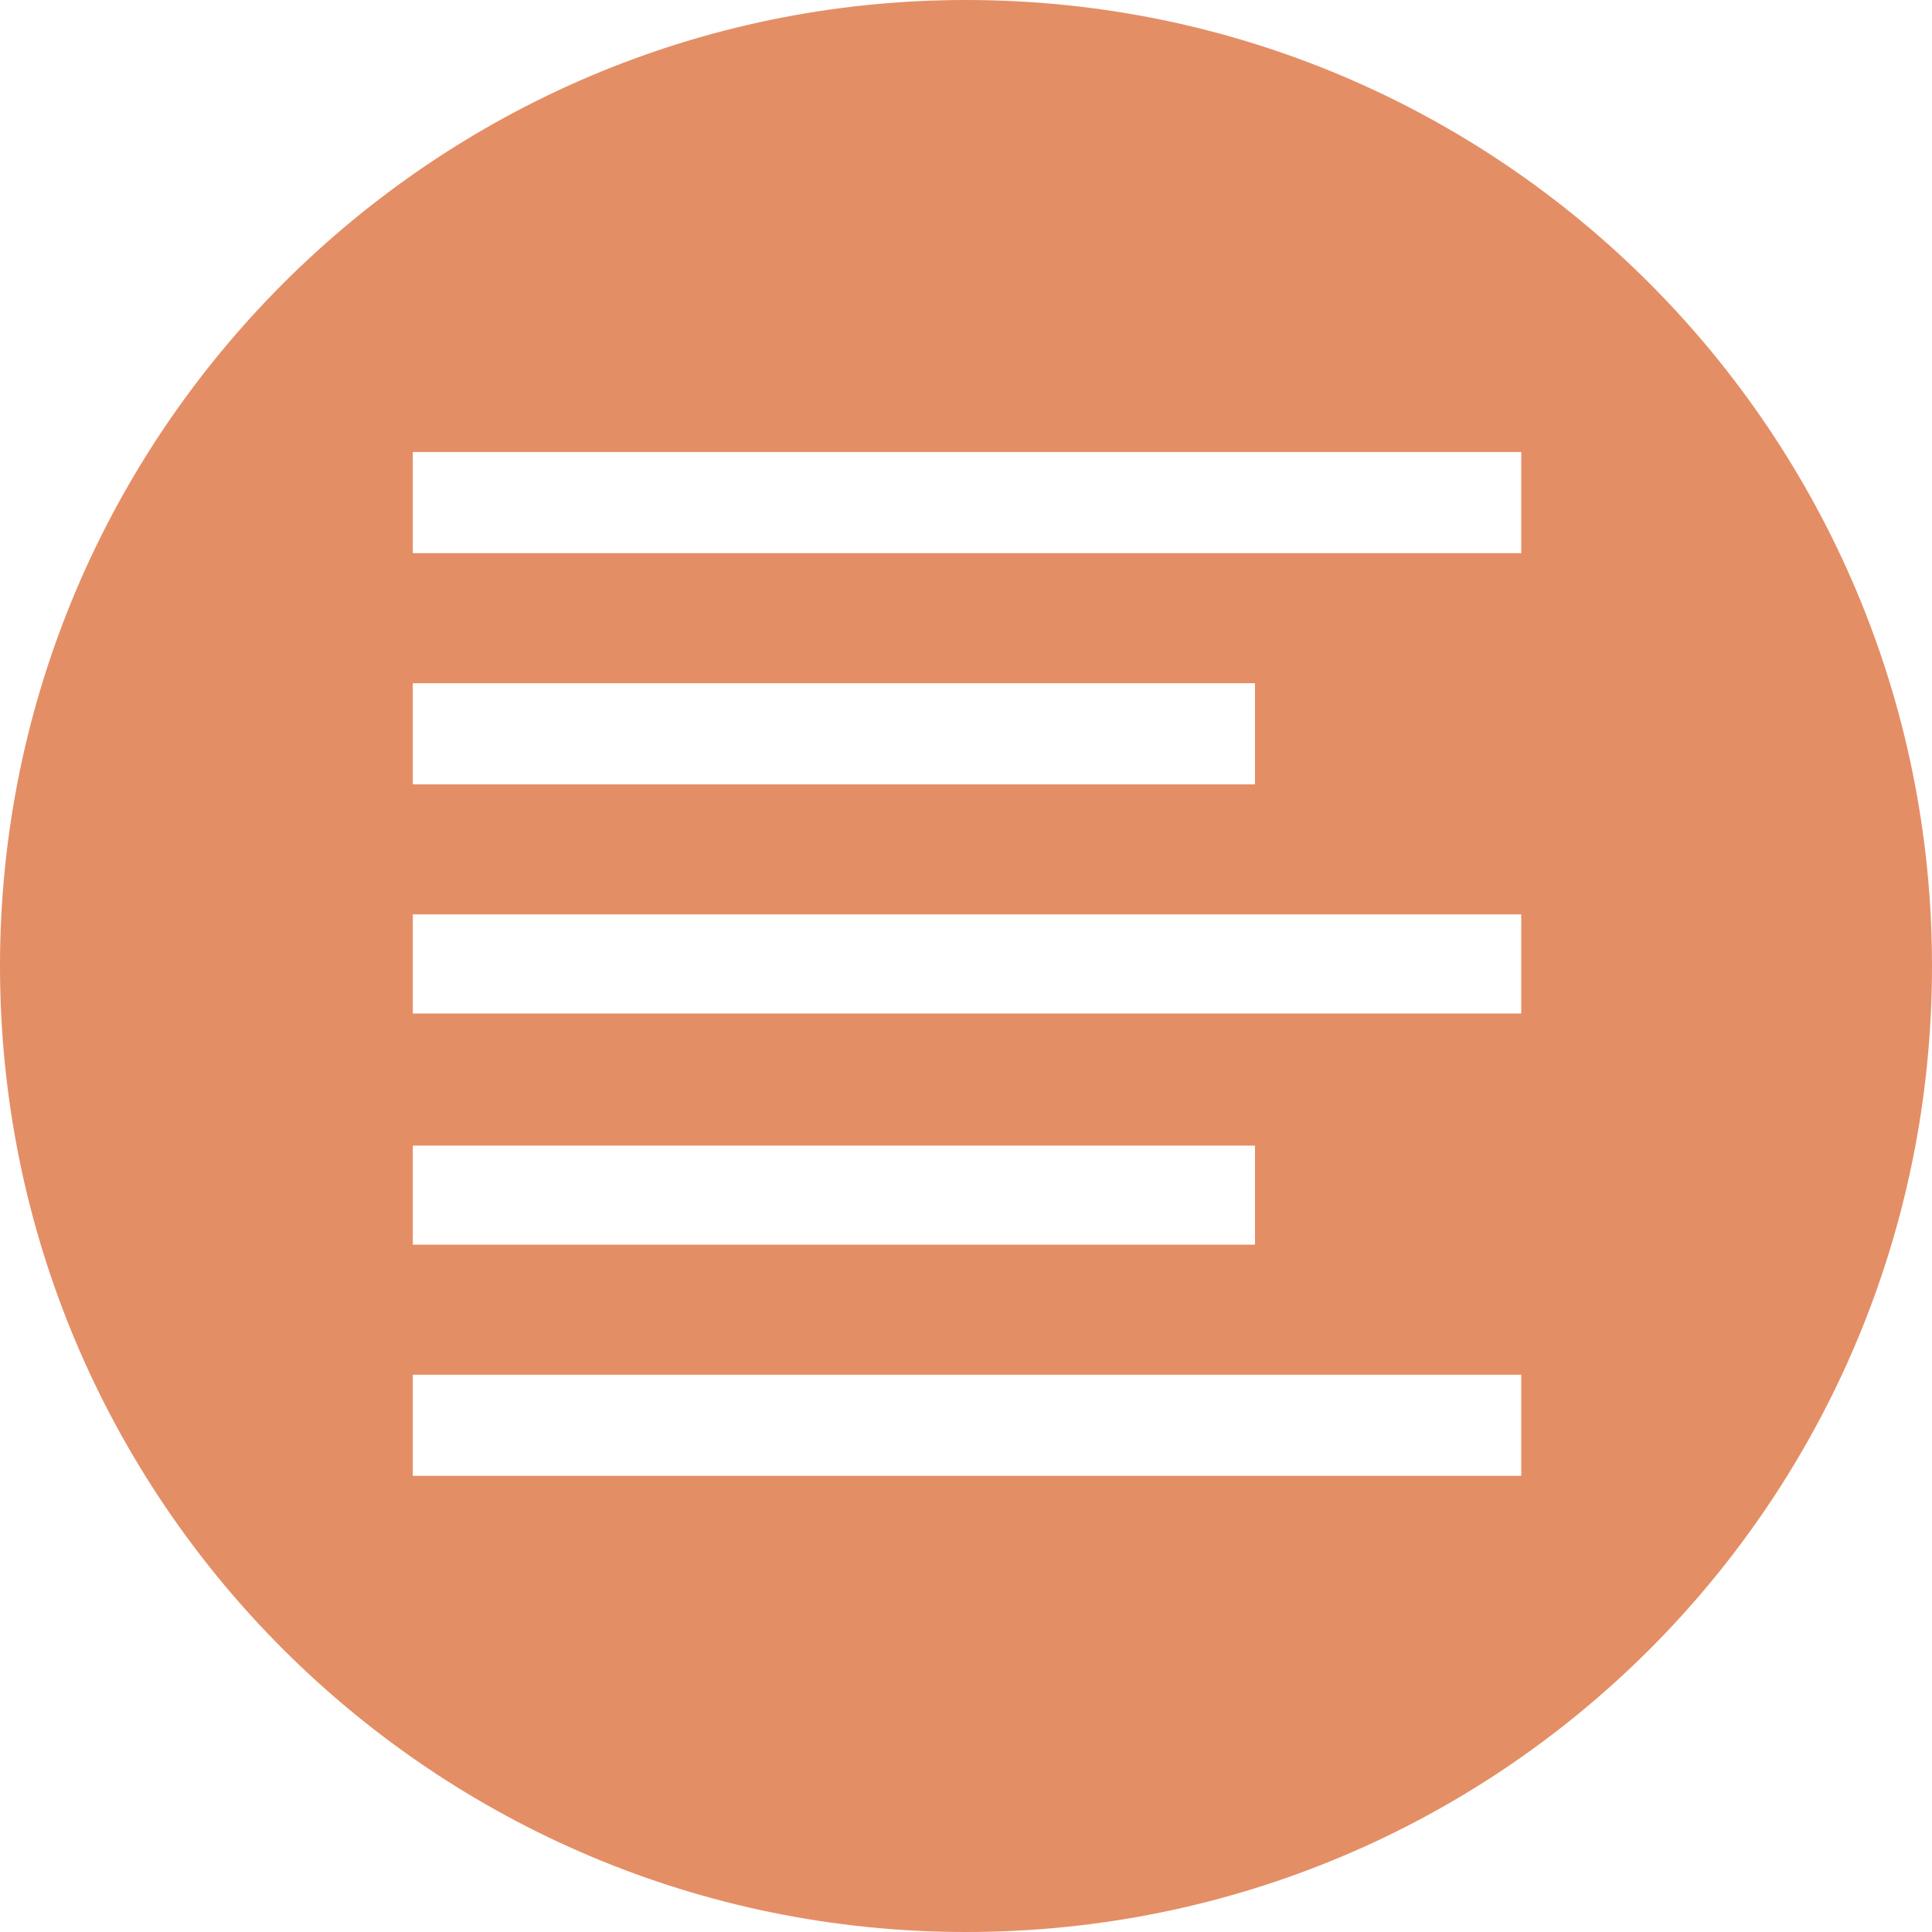
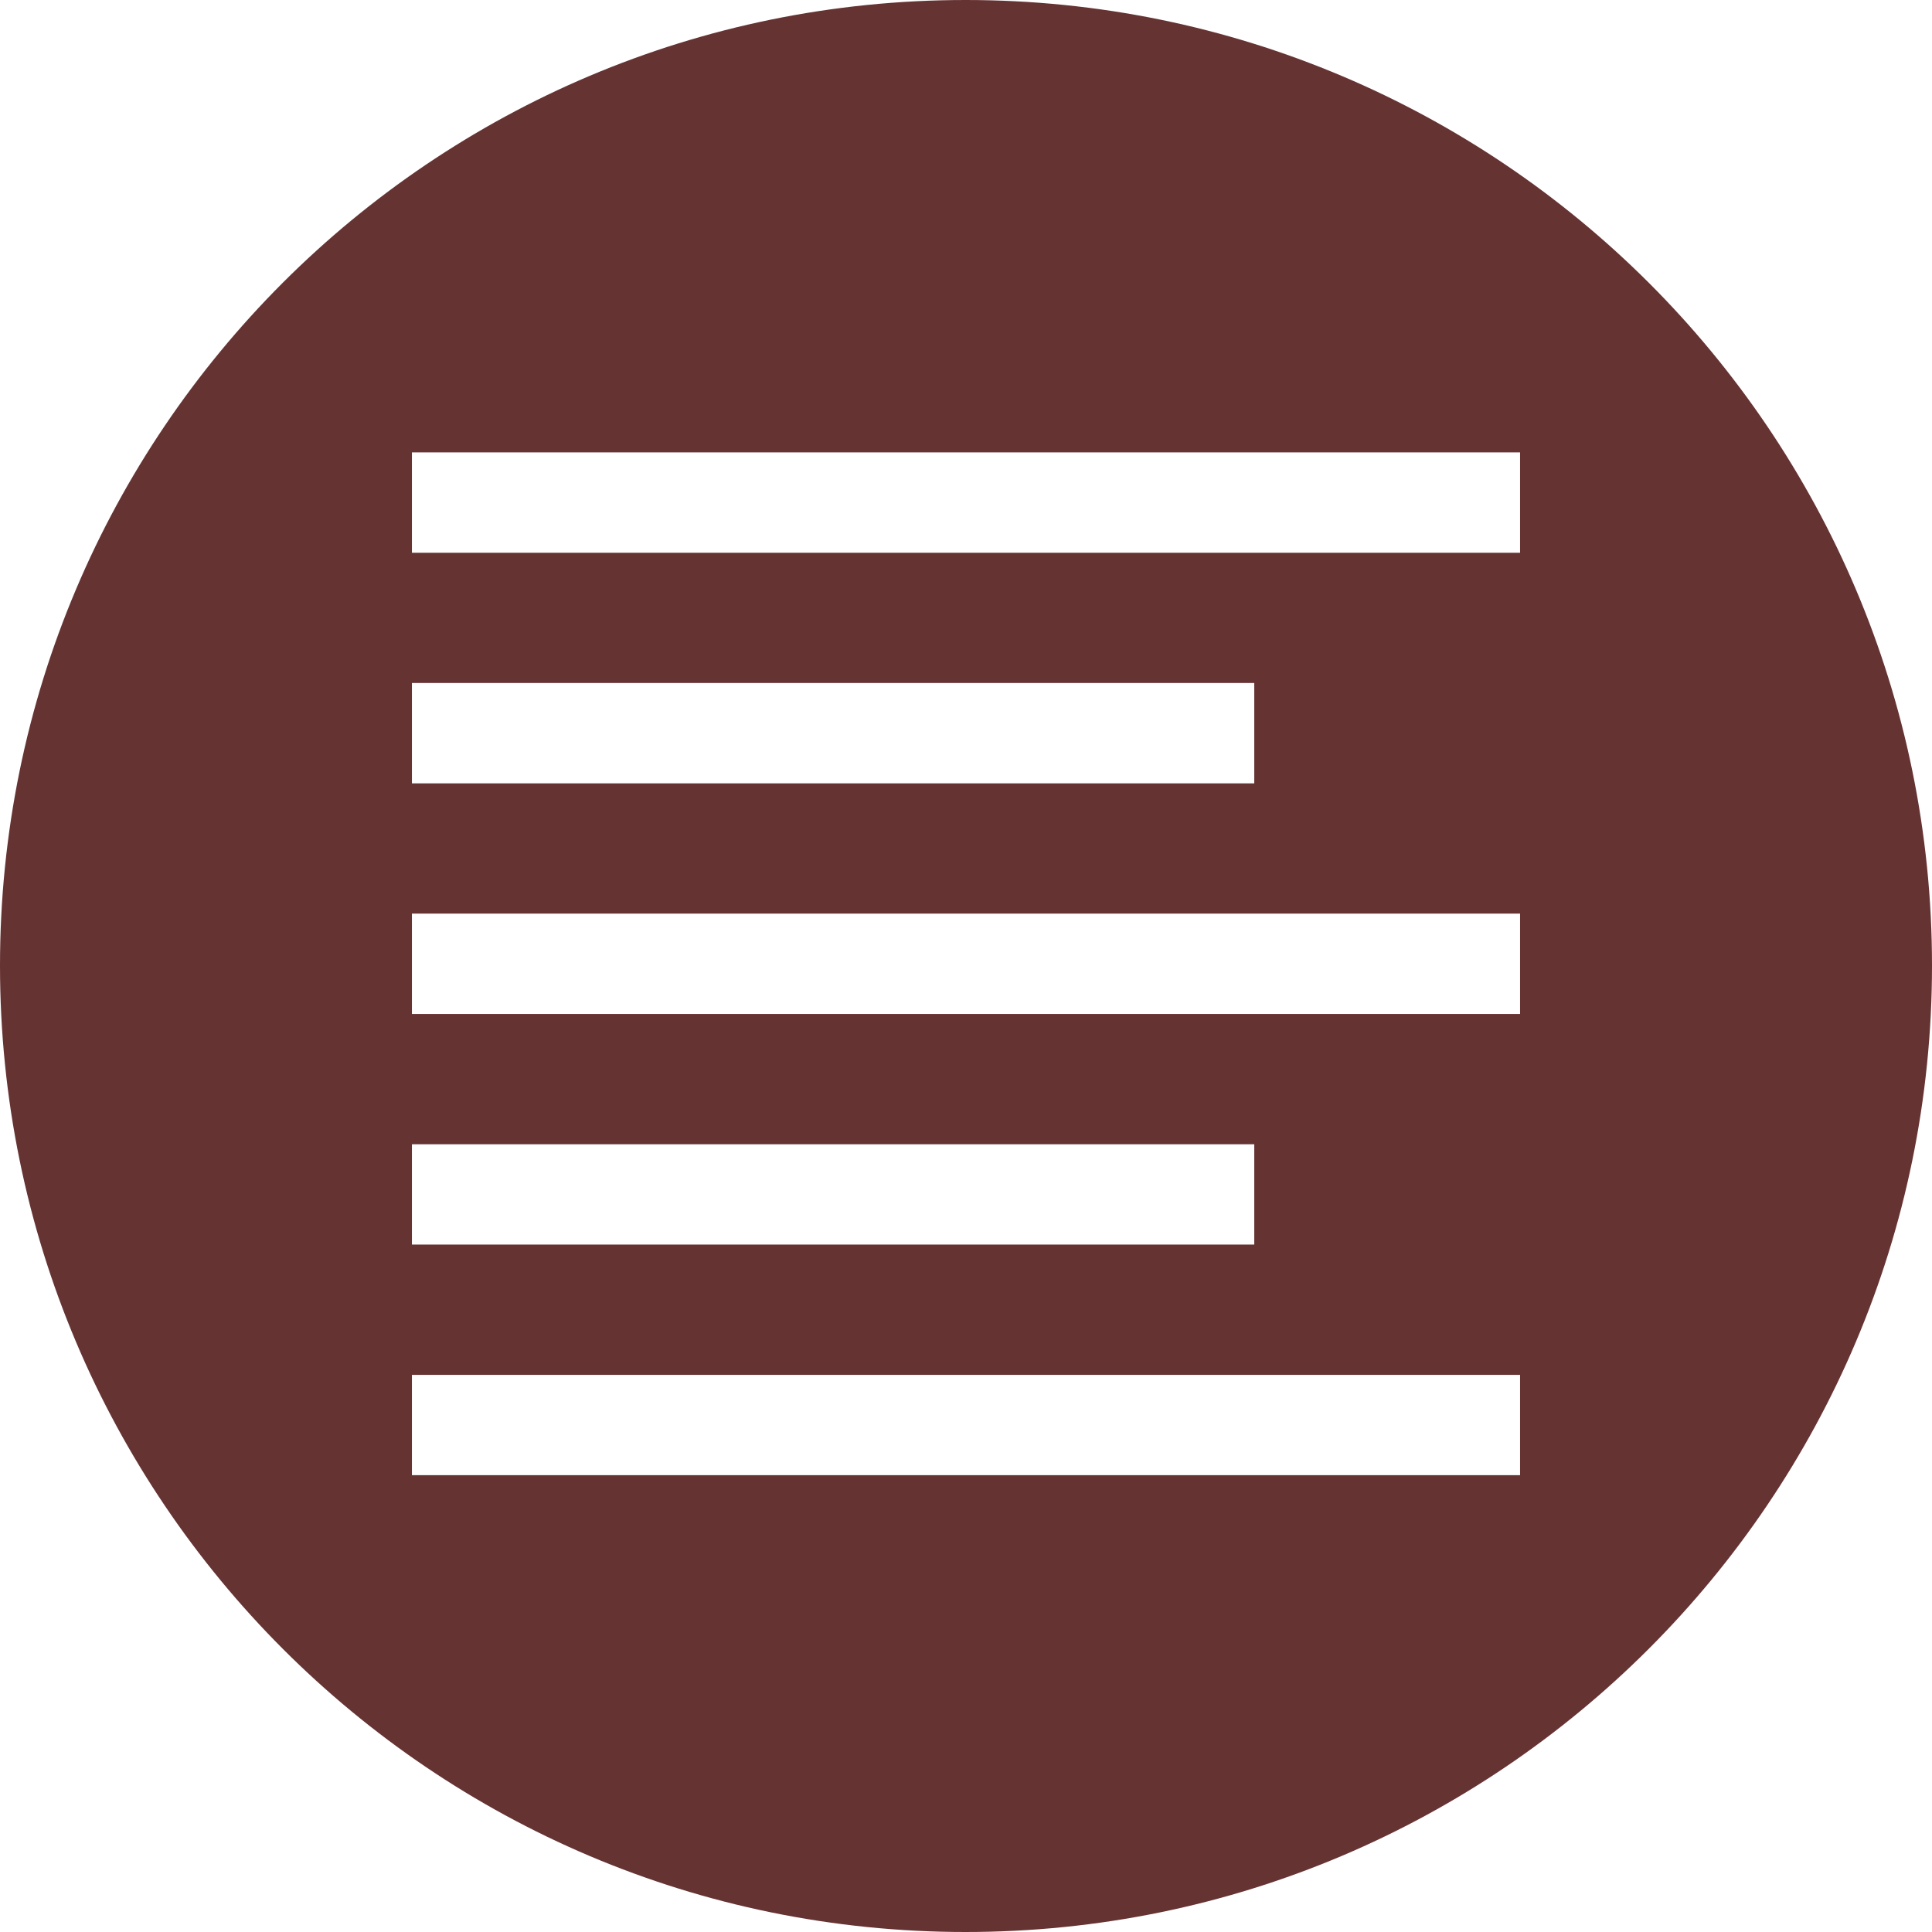
- <svg xmlns="http://www.w3.org/2000/svg" xml:space="preserve" width="180px" height="180px" version="1.1" style="shape-rendering:geometricPrecision; text-rendering:geometricPrecision; image-rendering:optimizeQuality; fill-rule:evenodd; clip-rule:evenodd" viewBox="0 0 9.36 9.36">
+ <svg xmlns="http://www.w3.org/2000/svg" xml:space="preserve" width="140px" height="140px" version="1.1" style="shape-rendering:geometricPrecision; text-rendering:geometricPrecision; image-rendering:optimizeQuality; fill-rule:evenodd; clip-rule:evenodd" viewBox="0 0 21.95 21.95">
  <defs>
    <style type="text/css">
   
-     .fil0 {fill:#E48E66}
+     .fil0 {fill:#663333}
   
  </style>
  </defs>
  <g id="Layer_x0020_1">
-     <path class="fil0" d="M4.68 0c-2.58,0 -4.68,2.1 -4.68,4.68 0,2.59 2.1,4.68 4.68,4.68 2.59,0 4.68,-2.09 4.68,-4.68 0,-2.58 -2.09,-4.68 -4.68,-4.68zm-2.68 3.31l4.08 0 0 0.49 -4.08 0 0 -0.49zm0 2.24l4.08 0 0 0.48 -4.08 0 0 -0.48zm5.37 1.6l-5.37 0 0 -0.49 5.37 0 0 0.49zm0 -2.24l-5.37 0 0 -0.48 5.37 0 0 0.48zm0 -2.23l-5.37 0 0 -0.49 5.37 0 0 0.49z" />
+     <path class="fil0" d="M10.97 0c-6.06,0 -10.97,4.91 -10.97,10.97 0,6.06 4.91,10.98 10.97,10.98 6.06,0 10.98,-4.92 10.98,-10.98 0,-6.06 -4.92,-10.97 -10.98,-10.97zm-6.29 7.76l9.57 0 0 1.14 -9.57 0 0 -1.14zm0 5.24l9.57 0 0 1.14 -9.57 0 0 -1.14zm12.59 3.76l-12.59 0 0 -1.14 12.59 0 0 1.14zm0 -5.24l-12.59 0 0 -1.14 12.59 0 0 1.14zm0 -5.24l-12.59 0 0 -1.14 12.59 0 0 1.14z" />
  </g>
</svg>
